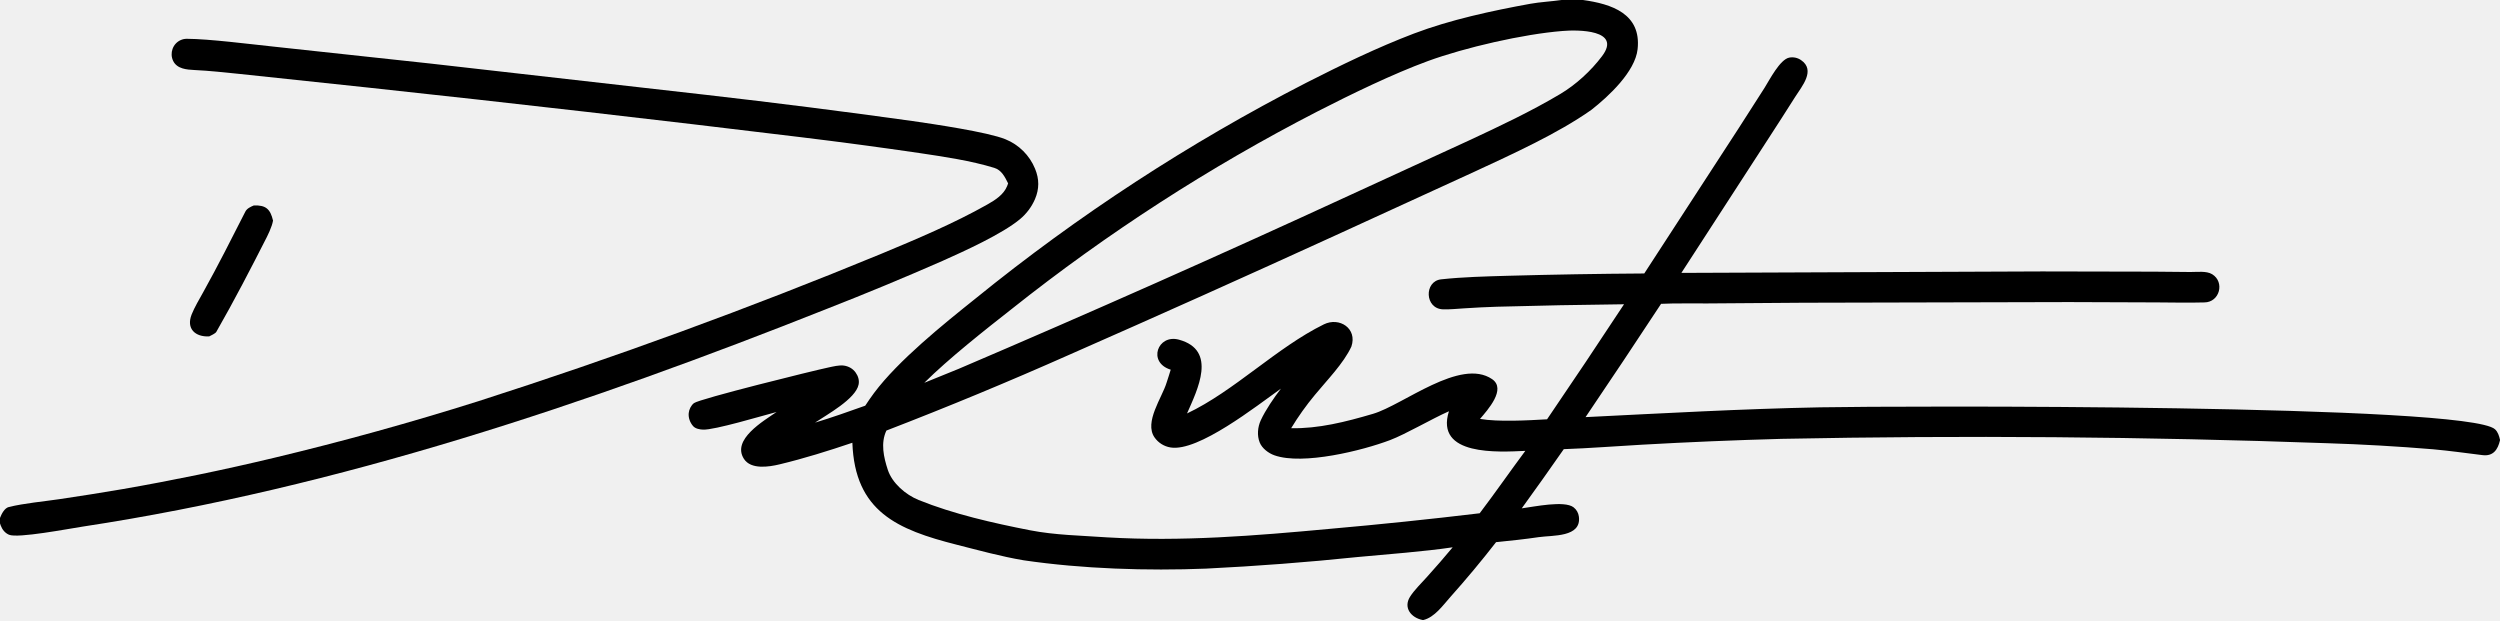
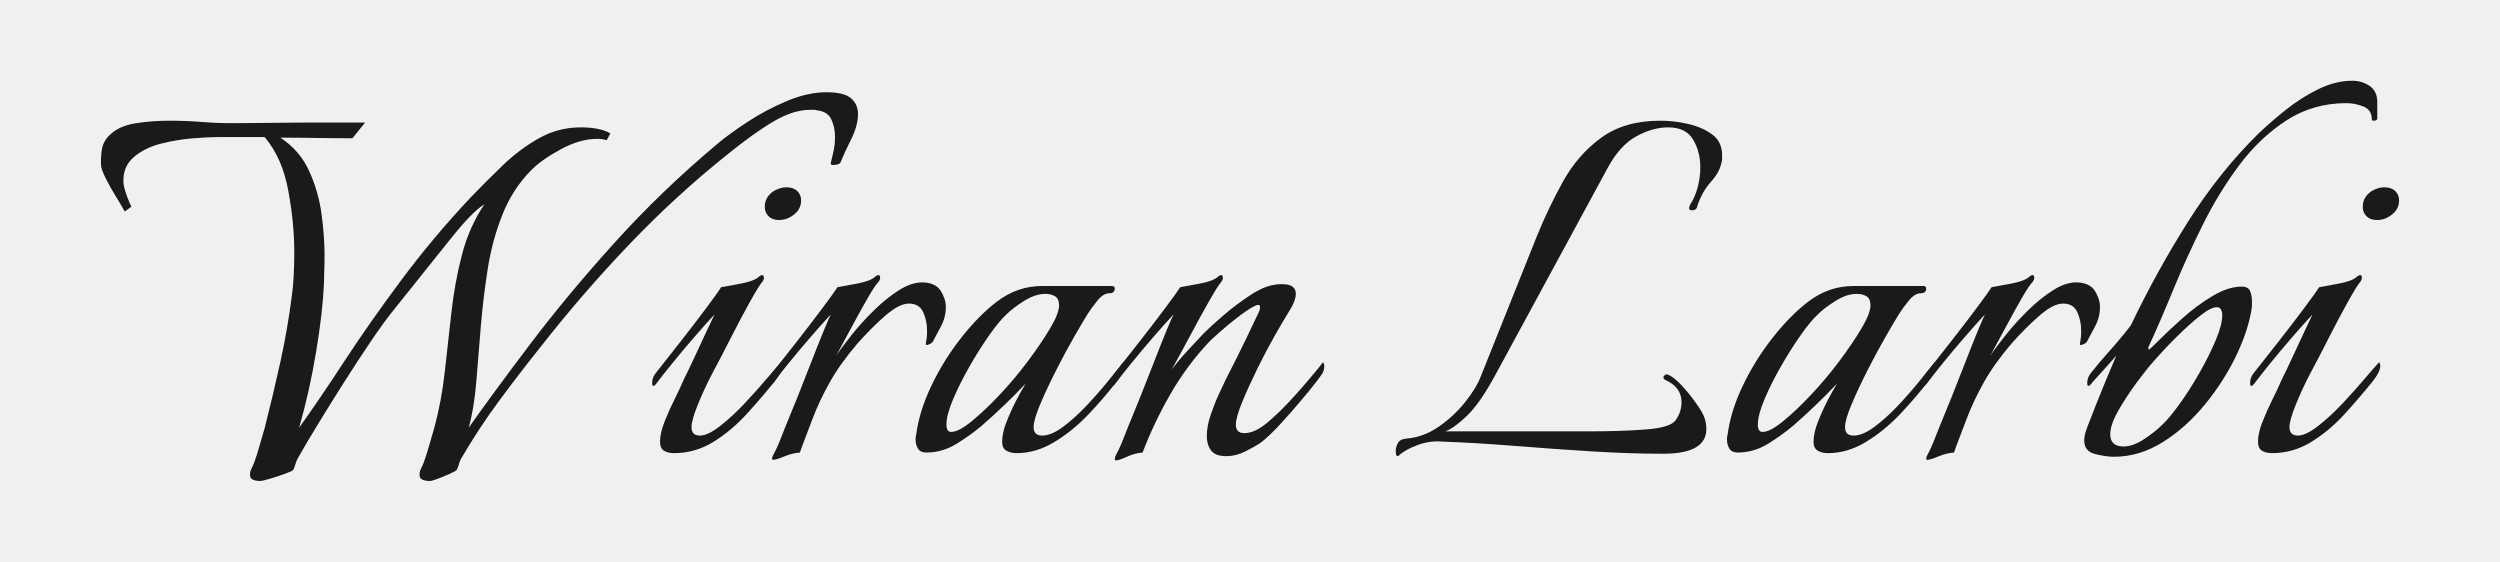
- <svg xmlns="http://www.w3.org/2000/svg" width="3262" height="809" viewBox="0 0 3262 809" fill="none">
-   <g clip-path="url(#clip0_2522_6010)">
-     <path d="M331.178 268.073C346.892 267.449 352.764 272.836 356.266 287.875C355.826 290.101 355.243 292.296 354.523 294.447C352.959 299.017 350.577 304.564 348.343 308.956C327.143 350.652 305.468 392.505 282.227 433.057C281.05 435.111 275.224 437.826 272.92 438.951C254.845 439.817 242.632 428.971 250.084 410.255C253.765 401.01 260.186 390.164 265.098 381.352C284.412 346.703 302.153 311.396 320.137 276.104C322.266 271.941 327.023 269.814 331.178 268.073Z" fill="black" />
-     <path d="M2037.54 0H2065.45C2102.59 5.132 2141.75 17.781 2136.76 64.094C2133.59 93.487 2098.94 125.753 2076.37 143.384C2032.67 174.253 1973.07 201.189 1924.09 223.95L1741.47 307.614C1626.4 360.213 1510.95 411.979 1395.14 462.906C1316.46 497.854 1236.92 530.825 1156.59 561.789C1148.85 578.082 1153.03 596.57 1158.35 612.883C1164.07 630.419 1181.73 645.558 1198.65 652.399C1244.08 670.768 1295.87 682.477 1343.83 691.871C1376.66 698.301 1411.14 698.779 1444.37 701.145C1542.12 706.879 1637.51 699.077 1734.86 690.06C1800.24 684.304 1865.53 677.519 1930.69 669.708C1951.28 642.551 1970.14 615.303 1990.24 588.289C1955.26 589.885 1872.04 595.293 1890.57 536.6C1868.04 546.559 1834.24 566.497 1813.54 574.326C1778.1 587.731 1700.16 607.297 1662.84 594.087C1655.05 591.328 1646.72 585.022 1643.65 577.328C1640.01 568.222 1640.99 557.276 1645.01 548.511C1651.25 534.932 1662.27 518.943 1671.35 507.086C1639.71 529.528 1563.39 589.908 1527.26 583.844C1518.8 582.468 1511.25 577.704 1506.37 570.648C1492.69 550.768 1516.27 518.804 1522.15 499.365C1523.88 493.655 1525.92 488.279 1527.55 482.373C1496.91 472.873 1510.47 435.606 1538.29 443.206C1588.6 456.947 1562.46 508.401 1548.83 539.472C1610.29 510.409 1665.74 453.502 1727.43 423.192C1747.53 413.314 1771.35 428.46 1763.29 452.192C1753.25 474.031 1731.14 496.443 1715.66 515.283C1704.27 528.97 1693.92 543.493 1684.7 558.73C1720.05 559.434 1755.4 550.628 1791.6 539.927C1830.97 528.286 1905.5 466.51 1946.84 494.662C1965.95 507.68 1940.95 535.006 1931.12 546.609C1954.74 550.679 1993.76 548.554 2018.61 547.097C2052.5 497.348 2085.98 447.314 2119.04 397.002C2063.73 397.608 2008.44 398.68 1953.15 400.219C1938.76 400.666 1924.37 401.378 1910 402.355C1900.97 402.94 1892.22 403.845 1883.13 403.643C1858.78 403.101 1857.97 366.916 1880.38 364.475C1908.81 361.378 1938.35 360.694 1966.99 359.851C2026.46 358.215 2085.95 357.206 2145.44 356.826L2268.02 168.239C2279.54 150.457 2290.97 132.616 2302.31 114.714C2308.94 104.218 2322.4 77.616 2334.56 75.182C2339.89 74.151 2345.41 75.287 2349.89 78.338C2369.53 91.63 2350.9 112.797 2342.46 126.25C2330.46 145.204 2318.34 164.084 2306.1 182.889L2193.87 356.072L2664.54 354.157L2810.68 354.461L2858.06 354.909C2866.67 355.005 2878.92 353.196 2886.45 357.817C2903.17 368.088 2896.22 394.378 2876.36 394.6C2855.81 395.152 2835.4 394.723 2814.92 394.586L2699.91 394.156L2352.04 395.011L2228.5 395.923C2209.74 396.085 2185.73 395.532 2167.38 396.437C2134.87 445.938 2102.02 495.214 2068.83 544.262C2170.99 539.217 2272.75 533.471 2375.06 531.479C2477.7 529.479 3219.45 527.328 3255.45 560.084C3259.3 563.589 3260.89 568.916 3262 573.831V574.464C3259.2 586.576 3253.25 595.59 3239.22 593.853C3217.61 591.179 3196.26 588.168 3174.54 586.212C3128.53 582.388 3082.43 579.748 3036.28 578.294C2799.18 569.753 2561.88 567.859 2324.68 572.615C2263.86 574.278 2203.08 576.824 2142.34 580.252C2109.08 582.081 2073.42 584.942 2040.41 586.068C2022.38 611.983 2004.1 637.725 1985.57 663.288C2002.01 661.109 2041.12 652.797 2053.14 661.892C2057 664.848 2059.52 669.234 2060.12 674.063C2063.72 701.371 2025.8 698.2 2007.6 700.884C1990.34 703.43 1971.4 705.487 1954.01 707.21C1953.38 707.269 1952.74 707.32 1952.11 707.363C1933.05 731.9 1913.15 755.773 1892.44 778.94C1882.49 790.155 1871.87 805.391 1857.21 809H1856.33C1841.12 806.057 1830.94 792.954 1839.68 778.867C1845.14 770.077 1855.02 760.502 1862.02 752.678C1873.43 740.051 1884.58 727.193 1895.46 714.112C1858.58 719.653 1809.46 723.24 1772.02 726.76C1706.08 733.614 1639.96 738.673 1573.74 741.931C1497.1 745.003 1411.88 742.284 1335.79 731.092C1306.33 726.147 1277.11 718.059 1248.26 710.733C1171.06 691.128 1115.38 667.571 1112.17 577.703C1080.94 588.256 1049.22 598.196 1017.14 605.903C1003.42 609.199 979.866 613.008 970.69 598.748C954.518 573.615 995.915 549.525 1013.26 537.566C994.794 542.402 932.249 561.24 917.31 560.587C912.918 560.395 907.336 559.406 904.298 555.895C900.313 551.291 898.031 545.115 898.635 539.016C899.103 534.275 901.676 528.929 905.501 525.988C912.852 520.337 1061.51 483.548 1080.78 479.513C1086.8 478.25 1095.06 476.11 1101.19 477.02C1107.32 477.927 1112.85 481.019 1116.45 486.118C1119.73 490.774 1121.44 496.098 1120.3 501.771C1116.52 520.534 1078.83 541.104 1063.42 551.453C1085.3 544.893 1107.42 536.98 1128.95 529.341C1132.64 523.68 1136.5 518.127 1140.52 512.688C1172.22 470.28 1230.83 423.119 1273.09 389.341C1406.76 280.858 1551.35 186.552 1704.51 107.941C1749.53 85.02 1797.62 61.709 1844.9 43.764C1892.33 25.759 1946.54 14.074 1996.69 4.942C2009.05 2.691 2024.72 1.838 2037.54 0ZM1206.01 499.48L1250.74 481.313C1422.45 408.016 1593.1 332.259 1762.63 254.062L1916.32 183.46C1956.45 164.786 1997.66 145.359 2035.75 122.692C2056.41 110.4 2075.98 92.401 2090.44 73.158C2116.35 38.654 2058.79 38.664 2038.8 40.428C1987.9 44.423 1911.36 62.015 1863.1 79.684C1817.62 96.339 1762.47 123.152 1719.14 145.357C1578.2 217.91 1444.71 304.12 1320.61 402.747C1285.22 430.475 1237.78 467.923 1206.01 499.48Z" fill="black" />
-     <path d="M1315.39 239.285C1311.22 230.909 1306.89 221.963 1297.36 219.037C1266.63 209.598 1231.67 204.506 1199.83 199.723C1148.33 192.185 1096.75 185.281 1045.08 179.013C857.403 156.188 669.571 134.654 481.599 114.413L312.351 96.44C292.89 94.469 273.347 92.305 253.796 91.37C243.732 90.888 230.998 89.969 225.929 79.488C221.064 69.431 225.412 56.86 235.807 52.293C238.339 51.155 241.09 50.584 243.867 50.621C272.678 50.745 326.221 57.59 356.523 60.772L560.612 82.803L922.222 123.873C1011.76 134.114 1101.16 145.454 1190.42 157.891C1217.49 161.816 1288.78 172.259 1311.89 181.699C1329.44 188.794 1343.39 202.677 1350.56 220.199C1356.13 233.77 1356.15 246.471 1350.4 259.959C1345.99 270.066 1339.28 278.998 1330.8 286.038C1307.41 305.4 1258.38 327.66 1229.64 340.482C1180.06 362.241 1130.05 382.987 1079.62 402.708C766.126 527.231 442.319 636.29 107.961 687.099C89.309 689.934 23.288 702.641 11.78 697.742C6.517 695.501 2.969 691.032 0.993 685.776C0.641 684.835 0.31 683.886 0 682.93V675.805C2.121 670.375 5.881 662.906 11.646 661.498C31.416 656.669 57.298 654.279 77.397 651.321C105.184 647.226 132.924 642.815 160.611 638.089C226.616 626.574 292.248 613.005 357.408 597.402C447.063 575.947 535.931 551.326 623.845 523.586C801.77 466.55 977.312 402.333 1150.04 331.092C1196.15 311.902 1244.53 291.532 1288.15 266.896C1298.46 261.072 1309.53 254.124 1314.12 242.751C1314.57 241.608 1315 240.452 1315.39 239.285Z" fill="black" />
-   </g>
-   <defs>
-     <clipPath id="clip0_2522_6010">
-       <rect width="3262" height="809" fill="white" />
-     </clipPath>
-   </defs>
+ <svg xmlns="http://www.w3.org/2000/svg" viewBox="-45.9 16.4 1238.6 278.3">
+   <path d="M83.1 254.7Q80.7 254.7 79.2 253.95Q77.7 253.2 78.0 250.8Q78.0 249.9 78.9 248.1Q79.8 246.3 80.1 245.4Q81.6 241.2 82.8 236.85Q84.0 232.5 85.2 228.6Q89.4 212.1 93.0 195.75Q96.6 179.4 98.7 162.9Q99.3 158.7 99.6 153.15Q99.9 147.6 99.9 141.3Q99.9 126.9 96.9 110.7Q93.9 94.5 85.2 84.3H62.4Q57.9 84.3 49.95 84.9Q42.0 85.5 33.75 87.6Q25.5 89.7 20.1 94.5Q14.7 99.3 15.3 107.4Q15.6 109.8 17.1 113.85Q18.6 117.9 19.2 118.8L15.9 121.2Q14.1 117.9 11.4 113.55Q8.7 109.2 6.6 105Q4.5 100.8 4.2 98.7Q3.9 95.7 4.5 90.9Q5.1 86.1 9.3 82.5Q13.8 78.6 21.75 77.4Q29.7 76.2 38.1 76.2Q46.2 76.2 53.7 76.8Q61.2 77.4 66.0 77.4Q66.0 77.4 72.9 77.4Q79.8 77.4 90.45 77.25Q101.1 77.1 113.1 77.1Q125.1 77.1 135.0 77.1L128.7 84.9Q119.7 84.9 110.85 84.75Q102.0 84.6 93.0 84.6Q102.6 90.9 107.25 101.1Q111.9 111.3 113.4 122.4Q114.9 133.5 114.9 143.1Q114.9 147.0 114.75 150.6Q114.6 154.2 114.6 156.9Q114.0 171.0 110.7 190.8Q107.4 210.6 102.3 228.3Q112.2 214.5 124.65 195.45Q137.1 176.4 152.85 155.25Q168.6 134.1 187.2 114.3Q194.7 106.5 203.1 98.4Q211.5 90.3 221.1 84.9Q230.7 79.5 241.8 79.5Q251.4 79.5 256.5 82.5L254.7 85.8Q253.5 85.5 252.45 85.35Q251.4 85.2 249.9 85.2Q241.5 85.2 232.05 90.3Q222.6 95.4 217.5 100.5Q208.2 109.8 203.1 122.55Q198.0 135.3 195.75 149.55Q193.5 163.8 192.3 178.35Q191.1 192.9 190.05 205.8Q189.0 218.7 186.3 228.3Q198.6 210.9 216.75 186.9Q234.9 162.9 258.3 136.95Q281.7 111.0 309.6 87.6Q315.3 82.8 324.45 76.8Q333.6 70.8 343.95 66.45Q354.3 62.1 363.6 62.1Q372.3 62.1 375.75 65.1Q379.2 68.1 379.2 72.9Q379.2 78.6 375.75 85.5Q372.3 92.4 370.5 96.9Q370.2 97.8 367.8 98.1Q365.4 98.4 365.7 97.2Q366.3 94.8 367.05 91.35Q367.8 87.9 367.8 84.3Q367.8 79.5 366.0 75.6Q364.2 71.7 359.1 71.1Q358.2 70.8 357.3 70.8Q356.4 70.8 355.5 70.8Q347.1 70.8 337.2 76.65Q327.3 82.5 314.4 93.0Q289.2 113.1 266.1 137.25Q243.0 161.4 222.3 187.8Q211.5 201.3 201.3 215.1Q191.1 228.9 182.4 243.9Q181.8 245.1 181.35 246.75Q180.9 248.4 180.3 249.3Q179.7 249.9 176.7 251.25Q173.7 252.6 170.85 253.65Q168.0 254.7 167.1 254.7Q164.7 254.7 163.2 253.95Q161.7 253.2 162.0 250.8Q162.0 249.9 162.9 248.1Q163.8 246.3 164.1 245.4Q165.6 241.2 166.8 236.85Q168.0 232.5 169.2 228.6Q172.8 215.4 174.45 200.7Q176.1 186.0 177.75 171.15Q179.4 156.3 183.0 142.5Q186.6 128.7 194.1 117.6Q188.1 121.2 177.0 135.15Q165.9 149.1 150.0 168.9Q144.6 175.5 138.0 185.25Q131.4 195.0 124.65 205.65Q117.9 216.3 111.75 226.35Q105.6 236.4 101.4 243.9Q100.8 245.1 100.35 246.75Q99.9 248.4 99.3 249.3Q98.7 249.9 94.95 251.25Q91.2 252.6 87.6 253.65Q84.0 254.7 83.1 254.7Z" fill="#1a1a1a" />
+   <path d="M340.2 125.4Q336 125.4 334.2 122.7Q333 121.2 333 118.8Q333 114.0 337.5 111.0Q340.8 109.2 343.5 109.2Q348 109.2 349.8 111.9Q351 113.4 351 115.8Q351 120.6 346.2 123.6Q343.5 125.4 340.2 125.4ZM288 240.9Q285 240.9 283.05 239.7Q281.1 238.5 281.1 235.2Q281.1 231.0 283.35 225.3Q285.6 219.6 288.45 213.9Q291.3 208.2 292.8 204.6Q294.9 200.4 298.05 193.65Q301.2 186.9 304.05 180.75Q306.9 174.6 308.1 172.2Q303.9 176.7 298.05 183.45Q292.2 190.2 287.1 196.5Q282 202.8 279.3 206.4Q278.4 207.6 277.8 207.6Q277.2 207.6 277.2 206.1Q277.2 203.7 278.7 201.6Q284.4 194.4 291.45 185.4Q298.5 176.4 304.2 168.75Q309.9 161.1 311.4 158.7Q314.7 158.1 321.15 156.9Q327.6 155.7 330 153.6Q330.9 152.7 331.8 152.7Q332.4 152.7 332.55 153.75Q332.7 154.8 331.8 156.0Q330 158.1 325.5 166.2Q321 174.3 316.05 184.05Q311.1 193.8 306.9 201.6Q302.7 209.7 299.7 217.2Q296.7 224.7 296.7 228.0Q296.7 232.2 300.9 232.2Q304.8 232.2 310.95 227.4Q317.1 222.6 323.4 215.85Q329.7 209.1 334.5 203.4Q336 201.6 338.25 199.05Q340.5 196.5 341.1 195.9Q341.7 196.5 341.7 198.0Q341.4 200.1 340.2 202.05Q339 204.0 337.8 205.5Q331.5 213.3 324 221.55Q316.5 229.8 307.5 235.35Q298.5 240.9 288 240.9Z" fill="#1a1a1a" />
+   <path d="M337.2 244.2Q336 244.2 337.2 241.8Q338.7 239.1 340.05 235.8Q341.4 232.5 342.9 228.6Q345.9 221.4 349.5 212.4Q353.1 203.4 356.4 194.85Q359.7 186.3 362.25 180.15Q364.8 174.0 365.7 172.2Q361.5 176.7 355.65 183.45Q349.8 190.2 344.7 196.5Q339.6 202.8 336.9 206.4Q336 207.6 335.4 207.6Q334.8 207.6 334.8 206.1Q334.8 203.7 336.3 201.6Q342 194.4 349.05 185.4Q356.1 176.4 361.8 168.75Q367.5 161.1 369 158.7Q372.3 158.1 378.75 156.9Q385.2 155.7 387.6 153.6Q388.5 152.7 389.4 152.7Q390 152.7 390.15 153.75Q390.3 154.8 389.4 156.0Q387.6 157.8 384.15 163.8Q380.7 169.8 376.5 177.6Q372.3 185.4 368.4 192.6Q371.4 188.1 376.35 181.95Q381.3 175.8 387.3 169.95Q393.3 164.1 399.45 160.2Q405.6 156.3 411 156.3Q414.9 156.3 417.6 157.95Q420.3 159.6 421.8 163.8Q422.7 165.9 422.7 168.6Q422.7 173.7 420.15 178.35Q417.6 183.0 416.4 185.4Q416.1 186.3 414.3 187.05Q412.5 187.8 412.8 186.6Q413.1 185.1 413.25 183.6Q413.4 182.1 413.4 180.3Q413.4 175.2 411.45 171.0Q409.5 166.8 404.4 166.8Q399.6 166.8 392.7 172.8Q385.8 178.8 378.9 186.6Q370.2 196.8 365.1 205.95Q360 215.1 356.7 223.8Q354.9 228.6 353.1 233.25Q351.3 237.9 350.4 240.6Q346.5 240.9 342.6 242.55Q338.7 244.2 337.2 244.2Z" fill="#1a1a1a" />
+   <path d="M457.8 240.9Q454.8 240.9 452.7 239.7Q450.6 238.5 450.6 235.2Q450.6 231.0 452.7 225.6Q454.8 220.2 457.5 214.95Q460.2 209.7 462.3 206.4Q451.8 217.5 440.4 227.4Q434.7 232.2 427.8 236.4Q420.9 240.6 413.1 240.6Q410.1 240.6 408.9 238.65Q407.7 236.7 407.7 234.0Q407.7 232.5 408 231.9Q409.5 220.2 415.5 207.6Q421.5 195.0 430.2 183.9Q438.9 172.8 447.9 165.9Q458.1 158.1 470.4 158.1H504.9Q506.4 158.1 506.4 159.3Q506.4 161.7 503.7 161.7Q500.7 161.7 497.7 165.45Q494.7 169.2 493.2 171.6Q491.1 174.9 486.6 182.7Q482.1 190.5 477.45 199.65Q472.8 208.8 469.5 216.6Q466.2 224.4 466.2 228.0Q466.2 232.2 470.4 232.2Q474.9 232.2 480.6 228.0Q486.3 223.8 492.15 217.65Q498 211.5 502.95 205.35Q507.9 199.2 510.9 195.6Q512.7 197.4 510.75 200.55Q508.8 203.7 507.3 205.5Q501.3 213.3 493.5 221.55Q485.7 229.8 476.55 235.35Q467.4 240.9 457.8 240.9ZM425.4 230.4Q429 230.4 435.45 225.15Q441.9 219.9 449.4 211.95Q456.9 204.0 463.5 195.15Q470.1 186.3 474.45 178.95Q478.8 171.6 478.8 167.7Q478.8 164.4 476.85 163.2Q474.9 162.0 471.9 162.0Q467.1 162.0 461.55 165.45Q456 168.9 452.7 172.2Q449.1 175.5 444.15 182.55Q439.2 189.6 434.4 198.0Q429.6 206.4 426.3 214.2Q423 222.0 423 226.8Q423 230.4 425.4 230.4Z" fill="#1a1a1a" />
+   <path d="M507 244.5Q505.8 244.5 507 241.8Q508.5 239.1 509.85 235.8Q511.2 232.5 512.7 228.6Q515.7 221.4 519.3 212.4Q522.9 203.4 526.2 194.85Q529.5 186.3 532.05 180.15Q534.6 174.0 535.5 172.2Q531.3 176.7 525.45 183.45Q519.6 190.2 514.5 196.5Q509.4 202.8 506.7 206.4Q505.8 207.6 505.2 207.6Q504.6 207.6 504.6 206.1Q504.6 203.7 506.1 201.6Q511.8 194.4 518.85 185.4Q525.9 176.4 531.6 168.75Q537.3 161.1 538.8 158.7Q542.1 158.1 548.55 156.9Q555.0 155.7 557.4 153.6Q558.3 152.7 559.2 152.7Q559.8 152.7 559.95 153.75Q560.1 154.8 559.2 156.0Q557.4 158.1 553.05 165.75Q548.7 173.4 543.75 182.7Q538.8 192.0 534.6 199.5Q538.2 194.7 542.4 190.2Q546.6 185.7 550.5 181.5Q554.1 177.9 560.4 172.5Q566.7 167.1 573.6 162.6Q580.5 158.1 585.6 157.5Q586.8 157.2 587.85 157.2Q588.9 157.2 589.5 157.2Q596.1 157.2 596.1 162.0Q596.1 165.6 592.2 171.6Q590.1 174.9 585.75 182.55Q581.4 190.2 577.05 199.05Q572.7 207.9 569.55 215.55Q566.4 223.2 566.4 226.8Q566.4 231.0 570.6 231.0Q575.7 231.0 581.85 225.9Q588.0 220.8 595.2 212.85Q602.4 204.9 609.6 195.9Q610.2 196.5 610.2 198.0Q610.2 200.1 608.85 202.05Q607.5 204.0 606.3 205.5Q603.3 209.4 598.35 215.25Q593.4 221.1 588.3 226.65Q583.2 232.2 579.0 235.5Q576.0 237.6 571.2 240.0Q566.4 242.4 561.6 242.4Q556.2 242.4 554.1 239.55Q552.0 236.7 552.0 232.5Q552.0 227.7 553.8 222.3Q555.6 216.9 557.85 211.95Q560.1 207.0 561.3 204.6Q566.7 194.1 571.2 184.8Q575.7 175.5 577.5 171.6Q578.4 169.8 578.4 168.6Q578.4 166.5 575.1 168.3Q571.8 170.1 567.15 173.7Q562.5 177.3 558.6 180.75Q554.7 184.2 553.5 185.4Q542.4 197.1 534.15 211.35Q525.9 225.6 520.2 240.6Q516.3 240.9 512.4 242.7Q508.5 244.5 507 244.5Z" fill="#1a1a1a" />
+   <path d="M647.1 242.1Q646.8 242.4 646.5 242.4Q645.6 242.4 645.6 239.7Q645.6 237.9 646.65 235.95Q647.7 234.0 650.7 233.7Q659.1 233.1 666.6 228.0Q674.1 222.9 679.8 215.85Q685.5 208.8 687.9 202.5L715.5 133.5Q721.2 119.4 728.55 106.2Q735.9 93.0 747.45 84.6Q759.0 76.2 776.7 76.2Q783.6 76.2 790.65 77.85Q797.7 79.5 802.5 83.1Q807.3 86.7 807.3 93.3Q807.3 94.2 807.3 95.1Q807.3 96.0 807.0 96.9Q806.1 101.7 801.75 106.5Q797.4 111.3 795.0 118.5Q794.7 120.6 792.3 120.6Q790.2 120.6 791.4 117.9Q793.8 114.3 795.15 109.35Q796.5 104.4 796.5 99.3Q796.5 91.5 792.9 85.5Q789.3 79.5 780.6 79.5Q772.8 79.5 764.7 84.0Q756.6 88.5 750.6 99.6L695.1 201.9Q687.3 216.3 680.85 222.45Q674.4 228.6 670.2 230.1H742.5Q756.9 230.1 769.2 229.2Q781.5 228.3 784.2 224.7Q787.2 220.5 787.2 215.7Q787.2 208.2 779.1 204.6Q778.2 204.0 778.2 203.4Q778.2 202.8 778.95 202.2Q779.7 201.6 780.9 202.2Q783.6 203.4 787.35 207.45Q791.1 211.5 794.4 216.15Q797.7 220.8 798.6 223.5Q799.5 226.2 799.5 228.9Q799.5 241.2 778.2 241.2Q761.4 241.2 742.2 240.0Q723.0 238.8 704.25 237.3Q685.5 235.8 669.0 235.2Q662.7 234.6 656.55 236.85Q650.4 239.1 647.1 242.1Z" fill="#1a1a1a" />
+   <path d="M859.8 240.9Q856.8 240.9 854.7 239.7Q852.6 238.5 852.6 235.2Q852.6 231.0 854.7 225.6Q856.8 220.2 859.5 214.95Q862.2 209.7 864.3 206.4Q853.8 217.5 842.4 227.4Q836.7 232.2 829.8 236.4Q822.9 240.6 815.1 240.6Q812.1 240.6 810.9 238.65Q809.7 236.7 809.7 234.0Q809.7 232.5 810 231.9Q811.5 220.2 817.5 207.6Q823.5 195.0 832.2 183.9Q840.9 172.8 849.9 165.9Q860.1 158.1 872.4 158.1H906.9Q908.4 158.1 908.4 159.3Q908.4 161.7 905.7 161.7Q902.7 161.7 899.7 165.45Q896.7 169.2 895.2 171.6Q893.1 174.9 888.6 182.7Q884.1 190.5 879.45 199.65Q874.8 208.8 871.5 216.6Q868.2 224.4 868.2 228.0Q868.2 232.2 872.4 232.2Q876.9 232.2 882.6 228.0Q888.3 223.8 894.15 217.65Q900 211.5 904.95 205.35Q909.9 199.2 912.9 195.6Q914.7 197.4 912.75 200.55Q910.8 203.7 909.3 205.5Q903.3 213.3 895.5 221.55Q887.7 229.8 878.55 235.35Q869.4 240.9 859.8 240.9ZM827.4 230.4Q831 230.4 837.45 225.15Q843.9 219.9 851.4 211.95Q858.9 204.0 865.5 195.15Q872.1 186.3 876.45 178.95Q880.8 171.6 880.8 167.7Q880.8 164.4 878.85 163.2Q876.9 162.0 873.9 162.0Q869.1 162.0 863.55 165.45Q858 168.9 854.7 172.2Q851.1 175.5 846.15 182.55Q841.2 189.6 836.4 198.0Q831.6 206.4 828.3 214.2Q825 222.0 825 226.8Q825 230.4 827.4 230.4Z" fill="#1a1a1a" />
+   <path d="M909 244.2Q907.8 244.2 909 241.8Q910.5 239.1 911.85 235.8Q913.2 232.5 914.7 228.6Q917.7 221.4 921.3 212.4Q924.9 203.4 928.2 194.85Q931.5 186.3 934.05 180.15Q936.6 174.0 937.5 172.2Q933.3 176.7 927.45 183.45Q921.6 190.2 916.5 196.5Q911.4 202.8 908.7 206.4Q907.8 207.6 907.2 207.6Q906.6 207.6 906.6 206.1Q906.6 203.7 908.1 201.6Q913.8 194.4 920.85 185.4Q927.9 176.4 933.6 168.75Q939.3 161.1 940.8 158.7Q944.1 158.1 950.55 156.9Q957 155.7 959.4 153.6Q960.3 152.7 961.2 152.7Q961.8 152.7 961.95 153.75Q962.1 154.8 961.2 156.0Q959.4 157.8 955.95 163.8Q952.5 169.8 948.3 177.6Q944.1 185.4 940.2 192.6Q943.2 188.1 948.15 181.95Q953.1 175.8 959.1 169.95Q965.1 164.1 971.25 160.2Q977.4 156.3 982.8 156.3Q986.7 156.3 989.4 157.95Q992.1 159.6 993.6 163.8Q994.5 165.9 994.5 168.6Q994.5 173.7 991.95 178.35Q989.4 183.0 988.2 185.4Q987.9 186.3 986.1 187.05Q984.3 187.8 984.6 186.6Q984.9 185.1 985.05 183.6Q985.2 182.1 985.2 180.3Q985.2 175.2 983.25 171.0Q981.3 166.8 976.2 166.8Q971.4 166.8 964.5 172.8Q957.6 178.8 950.7 186.6Q942 196.8 936.9 205.95Q931.8 215.1 928.5 223.8Q926.7 228.6 924.9 233.25Q923.1 237.9 922.2 240.6Q918.3 240.9 914.4 242.55Q910.5 244.2 909 244.2Z" fill="#1a1a1a" />
+   <path d="M1001.4 242.7Q997.5 242.7 992.1 241.35Q986.7 240.0 986.7 234.6Q986.7 232.5 987.6 229.8Q988.5 227.1 989.4 225.0Q992.4 217.2 995.7 209.1Q999 201.0 1002.6 192.6Q998.7 197.1 995.25 200.85Q991.8 204.6 990.3 206.4Q989.4 207.6 988.8 207.6Q988.2 207.6 988.2 206.1Q988.2 203.7 989.7 201.6Q993.9 196.2 999.3 190.2Q1004.7 184.2 1009.8 177.6Q1022.4 151.2 1038.0 126.45Q1053.6 101.7 1073.1 82.5Q1079.1 76.8 1086.6 70.8Q1094.1 64.8 1102.65 60.6Q1111.2 56.4 1119.6 56.4Q1124.1 56.4 1127.85 58.8Q1131.6 61.2 1131.9 66.3V75.0Q1131.9 76.2 1130.1 76.2Q1129.2 76.2 1129.2 75.6Q1129.2 70.8 1125.0 69.15Q1120.8 67.5 1116.6 67.5Q1100.1 67.5 1086.9 76.05Q1073.7 84.6 1063.5 98.25Q1053.3 111.9 1045.2 128.25Q1037.1 144.6 1030.65 160.35Q1024.2 176.1 1018.5 188.4Q1018.5 188.4 1018.5 189.0Q1018.5 189.6 1018.8 189.6Q1019.1 189.6 1023.75 184.95Q1028.4 180.3 1035.45 174.0Q1042.5 167.7 1050.3 163.05Q1058.1 158.4 1064.7 158.4Q1068 158.4 1068.9 160.65Q1069.8 162.9 1069.8 165.6V168.3Q1068.3 179.4 1062.15 192.3Q1056 205.2 1046.55 216.75Q1037.1 228.3 1025.55 235.5Q1014 242.7 1001.4 242.7ZM1006.2 237.6Q1011 237.6 1016.55 233.85Q1022.1 230.1 1025.1 227.1Q1028.7 223.8 1033.8 216.75Q1038.9 209.7 1043.7 201.3Q1048.5 192.9 1051.8 185.1Q1055.1 177.3 1055.1 172.5Q1055.1 171.0 1054.5 169.8Q1053.9 168.6 1052.4 168.6Q1049.7 168.6 1045.35 171.9Q1041 175.2 1036.05 179.85Q1031.1 184.5 1027.05 188.85Q1023 193.2 1021.2 195.3Q1017.9 198.9 1012.8 205.8Q1007.7 212.7 1003.65 219.75Q999.6 226.8 999.6 231.6Q999.6 237.6 1006.2 237.6Z" fill="#1a1a1a" />
+   <path d="M1131.9 125.4Q1127.7 125.4 1125.9 122.7Q1124.7 121.2 1124.7 118.8Q1124.7 114.0 1129.2 111.0Q1132.5 109.2 1135.2 109.2Q1139.7 109.2 1141.5 111.9Q1142.7 113.4 1142.7 115.8Q1142.7 120.6 1137.9 123.6Q1135.2 125.4 1131.9 125.4ZM1079.7 240.9Q1076.7 240.9 1074.75 239.7Q1072.8 238.5 1072.8 235.2Q1072.8 231.0 1075.05 225.3Q1077.3 219.6 1080.15 213.9Q1083 208.2 1084.5 204.6Q1086.6 200.4 1089.75 193.65Q1092.9 186.9 1095.75 180.75Q1098.6 174.6 1099.8 172.2Q1095.6 176.7 1089.75 183.45Q1083.9 190.2 1078.8 196.5Q1073.7 202.8 1071 206.4Q1070.1 207.6 1069.5 207.6Q1068.9 207.6 1068.9 206.1Q1068.9 203.7 1070.4 201.6Q1076.1 194.4 1083.15 185.4Q1090.2 176.4 1095.9 168.75Q1101.6 161.1 1103.1 158.7Q1106.4 158.1 1112.85 156.9Q1119.3 155.7 1121.7 153.6Q1122.6 152.7 1123.5 152.7Q1124.1 152.7 1124.25 153.75Q1124.4 154.8 1123.5 156.0Q1121.7 158.1 1117.2 166.2Q1112.7 174.3 1107.75 184.05Q1102.8 193.8 1098.6 201.6Q1094.4 209.7 1091.4 217.2Q1088.4 224.7 1088.4 228.0Q1088.4 232.2 1092.6 232.2Q1096.5 232.2 1102.65 227.4Q1108.8 222.6 1115.1 215.85Q1121.4 209.1 1126.2 203.4Q1127.7 201.6 1129.95 199.05Q1132.2 196.5 1132.8 195.9Q1133.4 196.5 1133.4 198.0Q1133.1 200.1 1131.9 202.05Q1130.7 204.0 1129.5 205.5Q1123.2 213.3 1115.7 221.55Q1108.2 229.8 1099.2 235.35Q1090.2 240.9 1079.7 240.9Z" fill="#1a1a1a" />
</svg>
